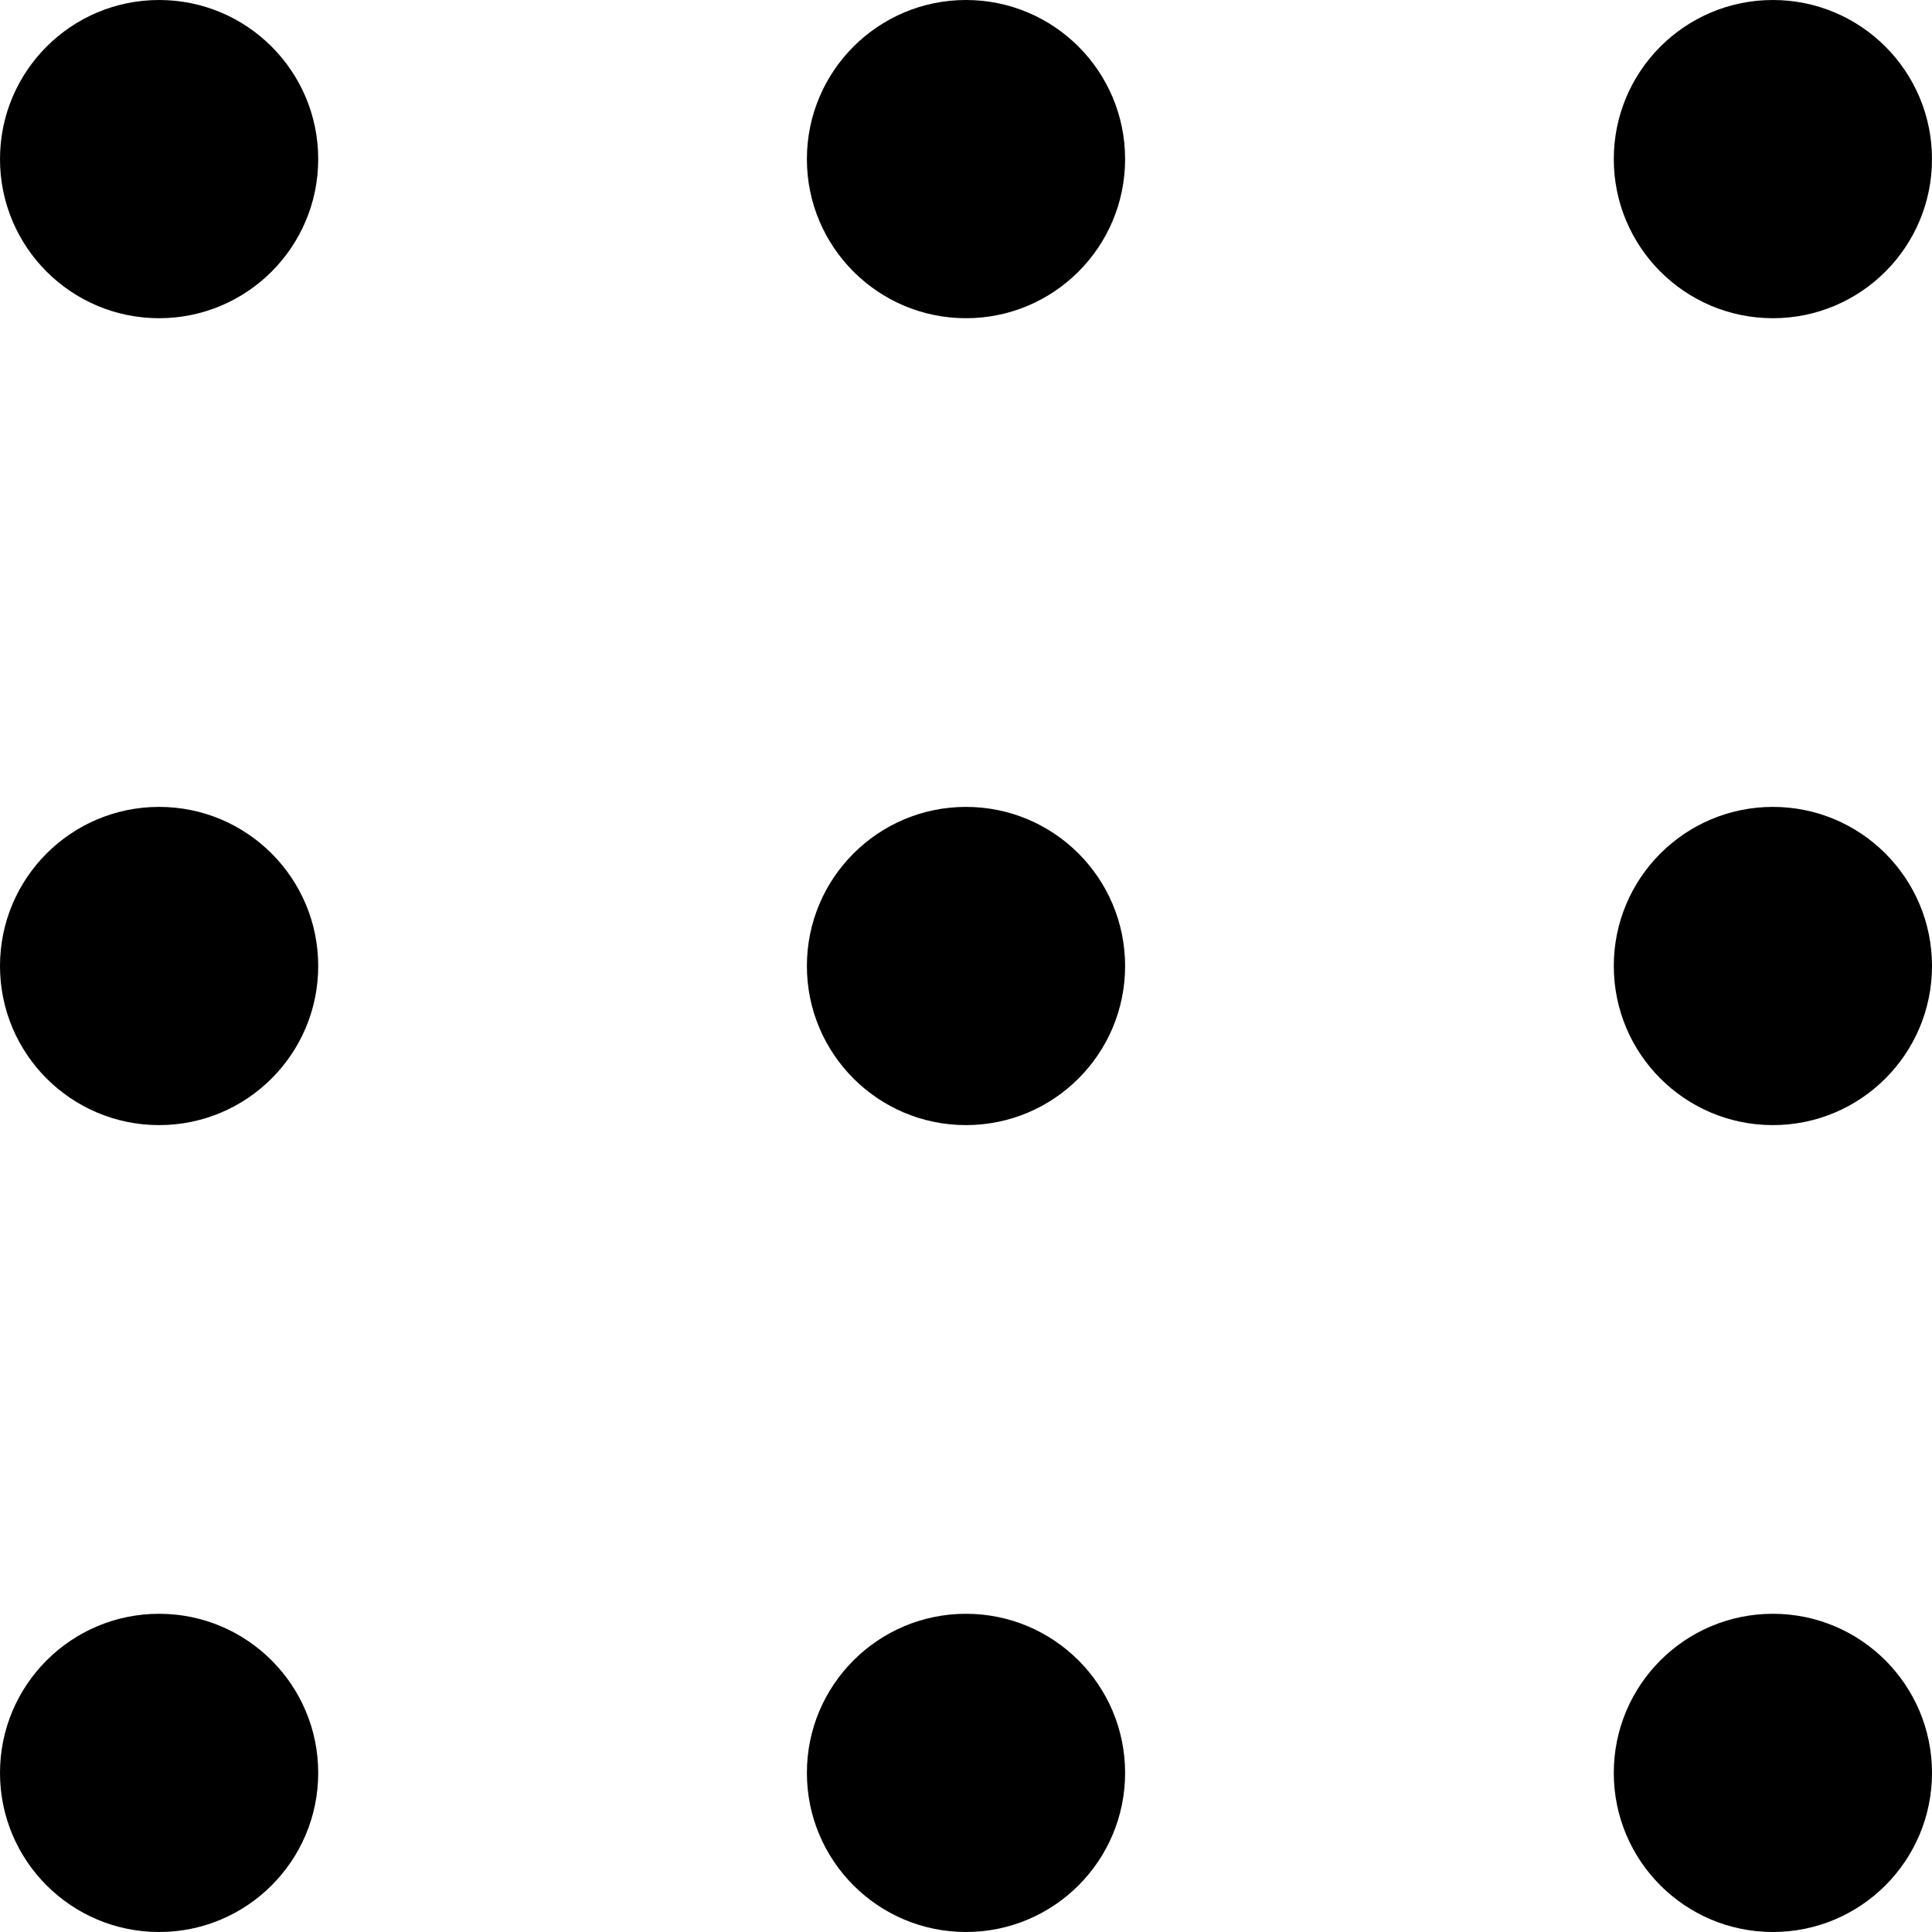
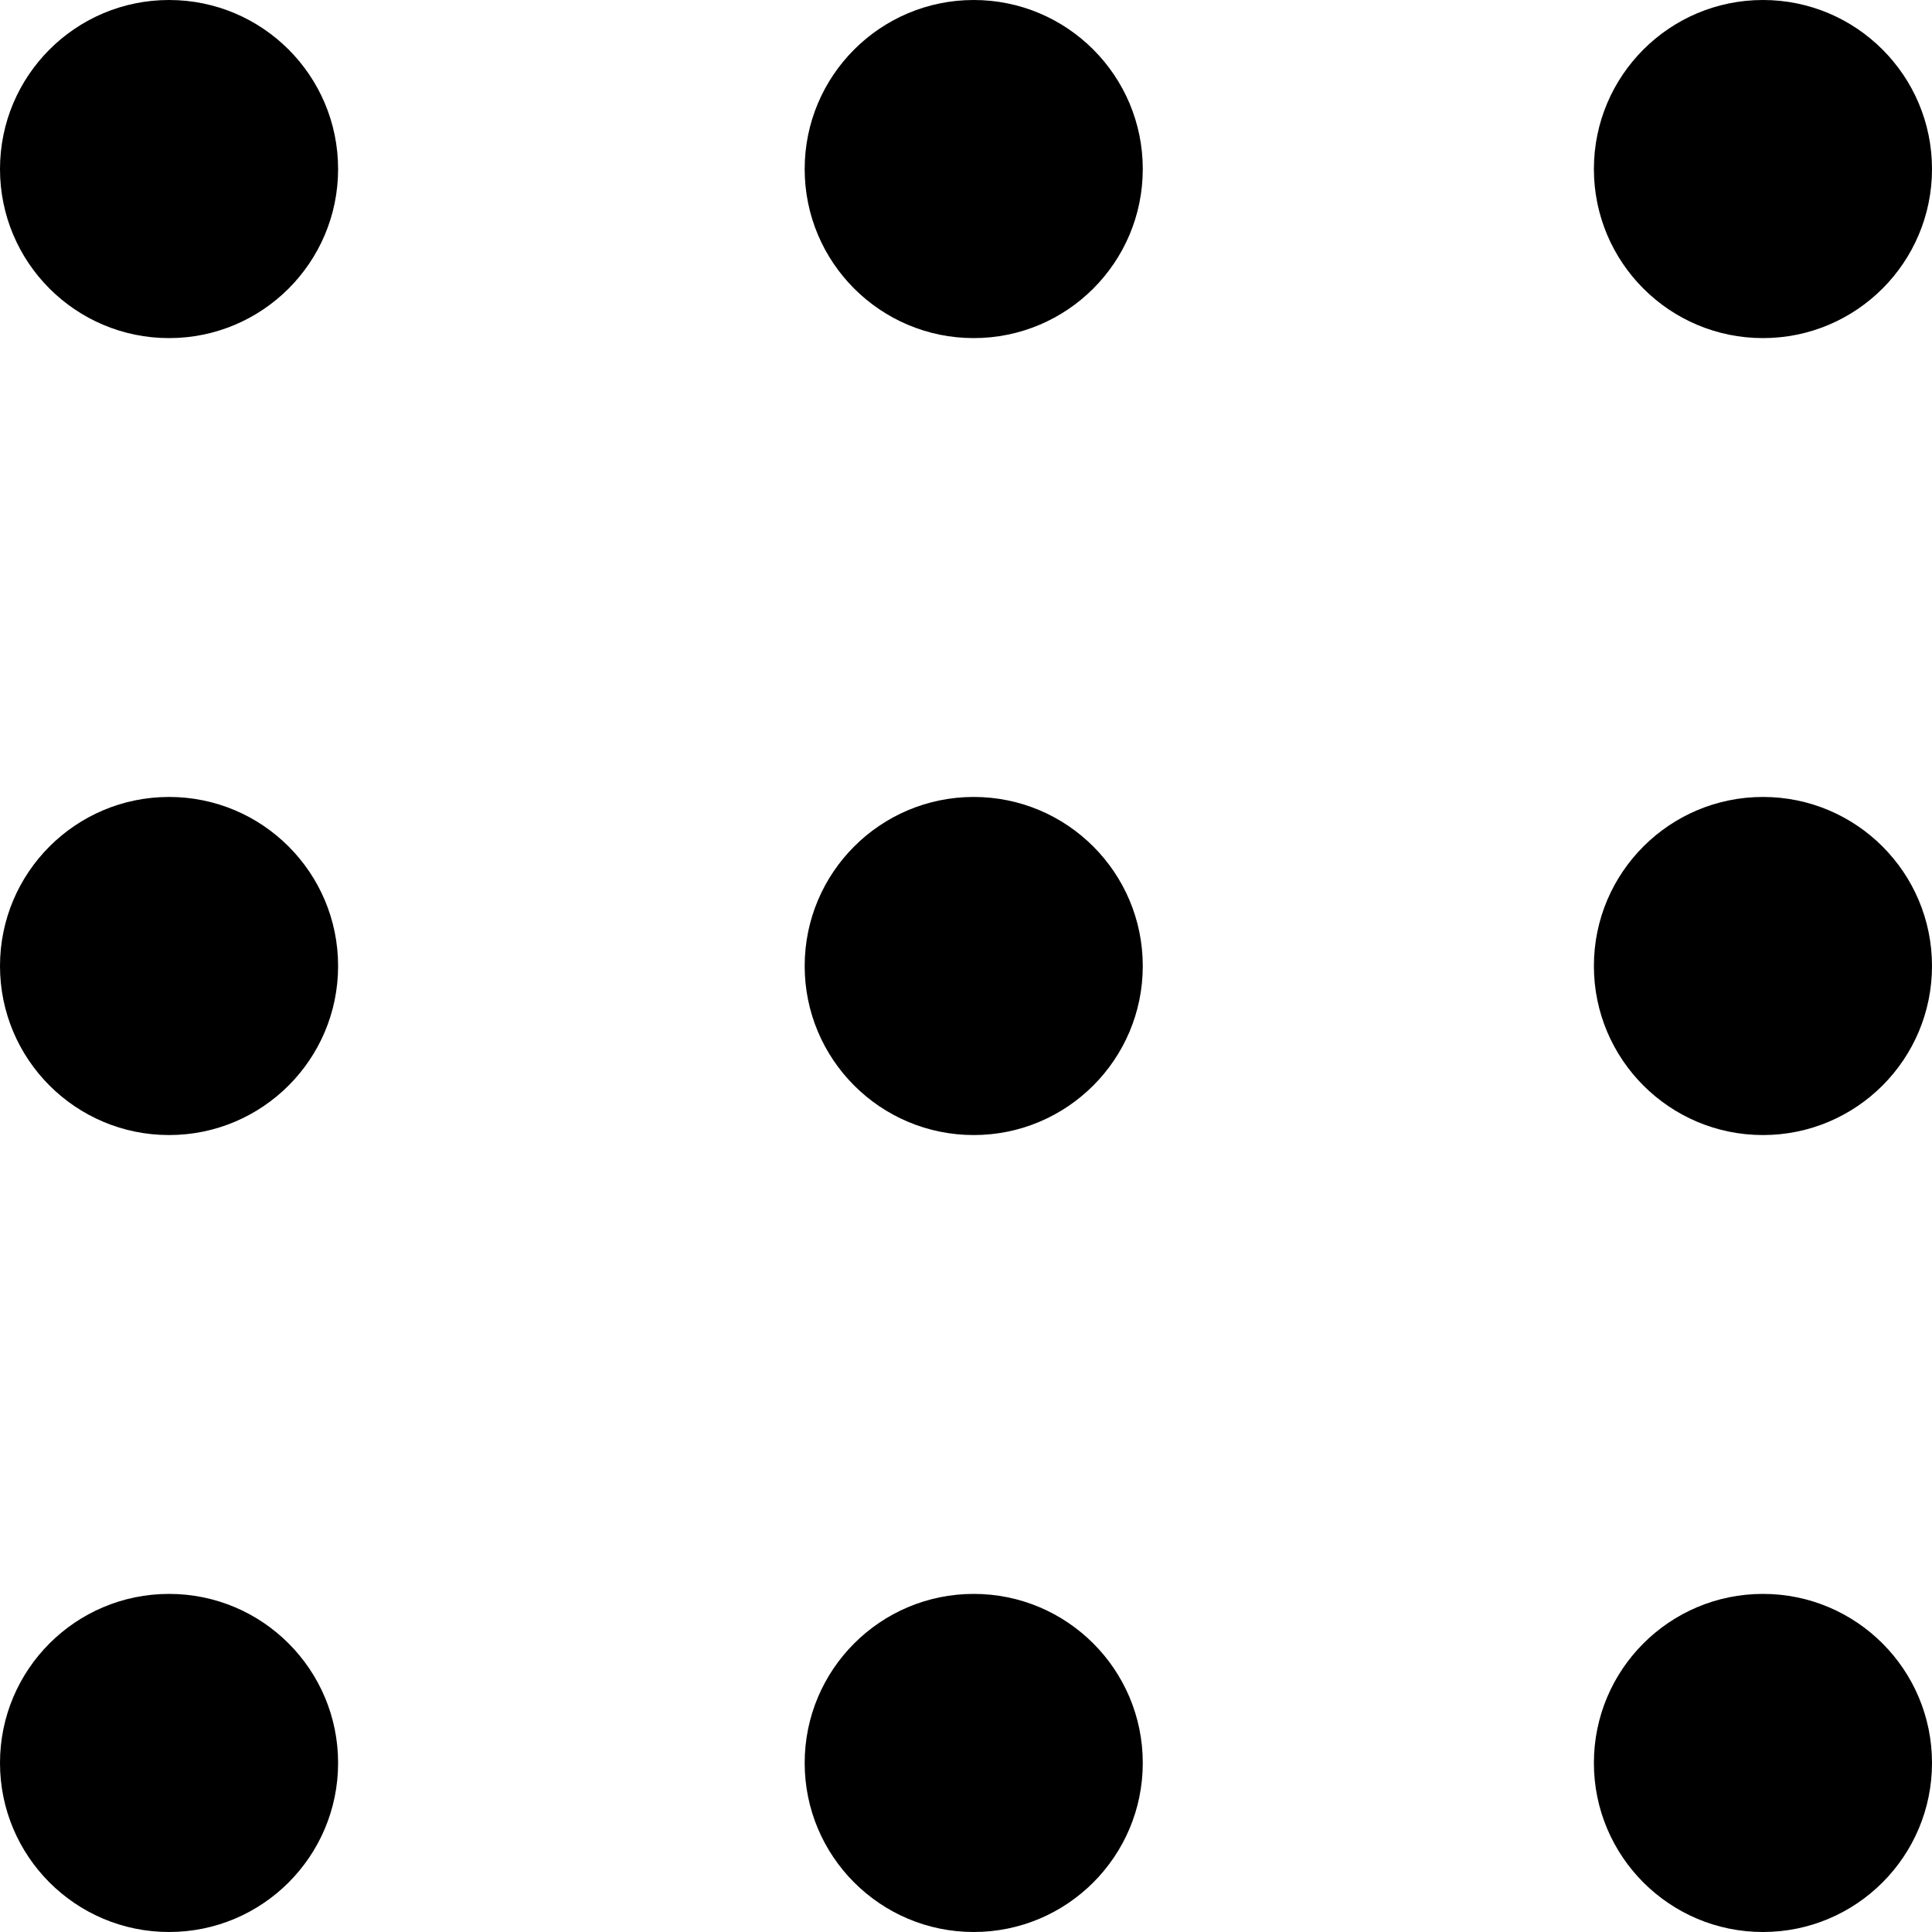
- <svg xmlns="http://www.w3.org/2000/svg" viewBox="0 0 17 17">
-   <circle cx="1.4" cy="1.4" r="1.4" />
-   <circle cx="15.6" cy="1.4" r="1.4" />
-   <circle cx="8.5" cy="1.4" r="1.4" />
-   <g>
-     <circle cx="1.4" cy="8.5" r="1.4" />
-     <circle cx="15.6" cy="8.5" r="1.4" />
-     <circle cx="8.5" cy="8.5" r="1.4" />
-   </g>
-   <g>
-     <circle cx="1.4" cy="15.6" r="1.4" />
-     <circle cx="15.6" cy="15.6" r="1.4" />
-     <circle cx="8.5" cy="15.6" r="1.4" />
-   </g>
+ <svg xmlns="http://www.w3.org/2000/svg" viewBox="0 0 20 20">
+   <path d="M1.75 0A1.75 1.75 0 1 1 0 1.75 1.75 1.75 0 0 1 1.75 0zm16.5 0a1.75 1.75 0 1 1-1.75 1.75A1.75 1.75 0 0 1 18.25 0zm-8.17 0a1.75 1.75 0 1 1-1.75 1.75A1.75 1.75 0 0 1 10.08 0zM1.75 8.25A1.75 1.75 0 1 1 0 10a1.75 1.75 0 0 1 1.75-1.75zm16.5 0A1.75 1.75 0 1 1 16.5 10a1.75 1.75 0 0 1 1.75-1.75zm-8.17 0A1.75 1.75 0 1 1 8.33 10a1.75 1.75 0 0 1 1.75-1.75zM1.75 16.5A1.75 1.75 0 1 1 0 18.25a1.75 1.75 0 0 1 1.75-1.75zm16.5 0a1.75 1.75 0 1 1-1.75 1.75 1.75 1.75 0 0 1 1.75-1.75zm-8.17 0a1.75 1.75 0 1 1-1.75 1.75 1.75 1.75 0 0 1 1.75-1.75z" />
</svg>
